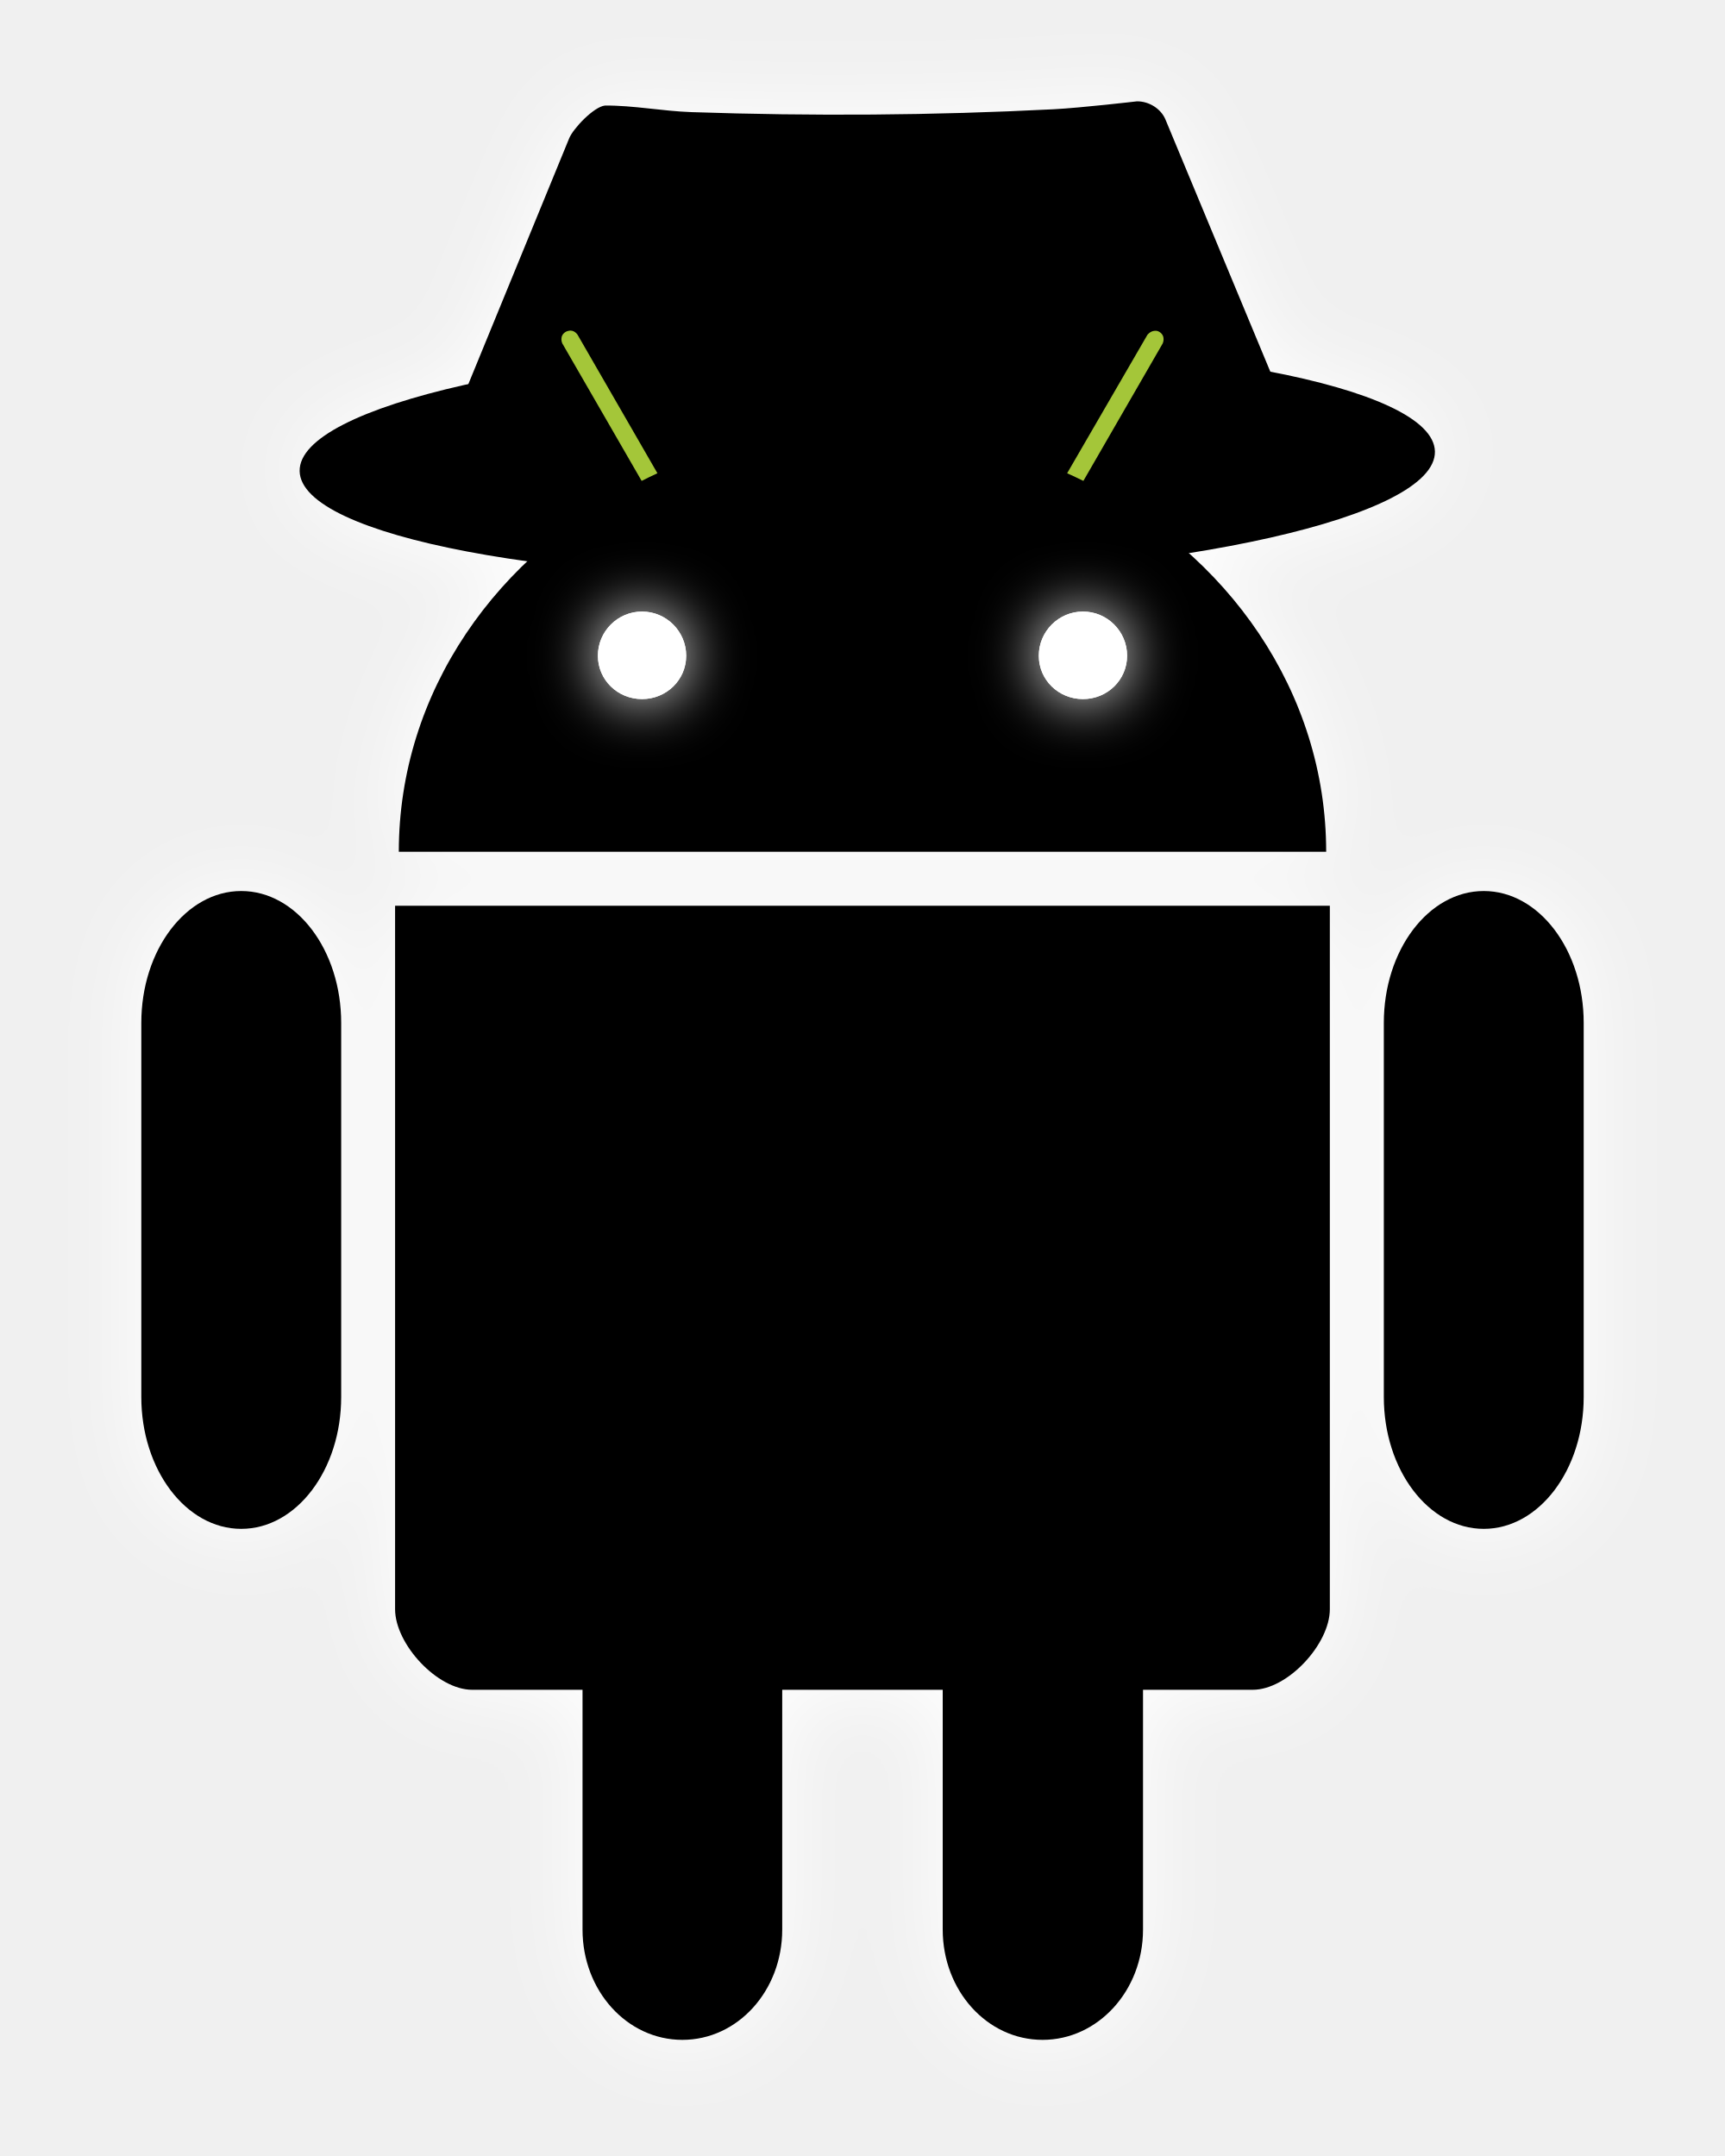
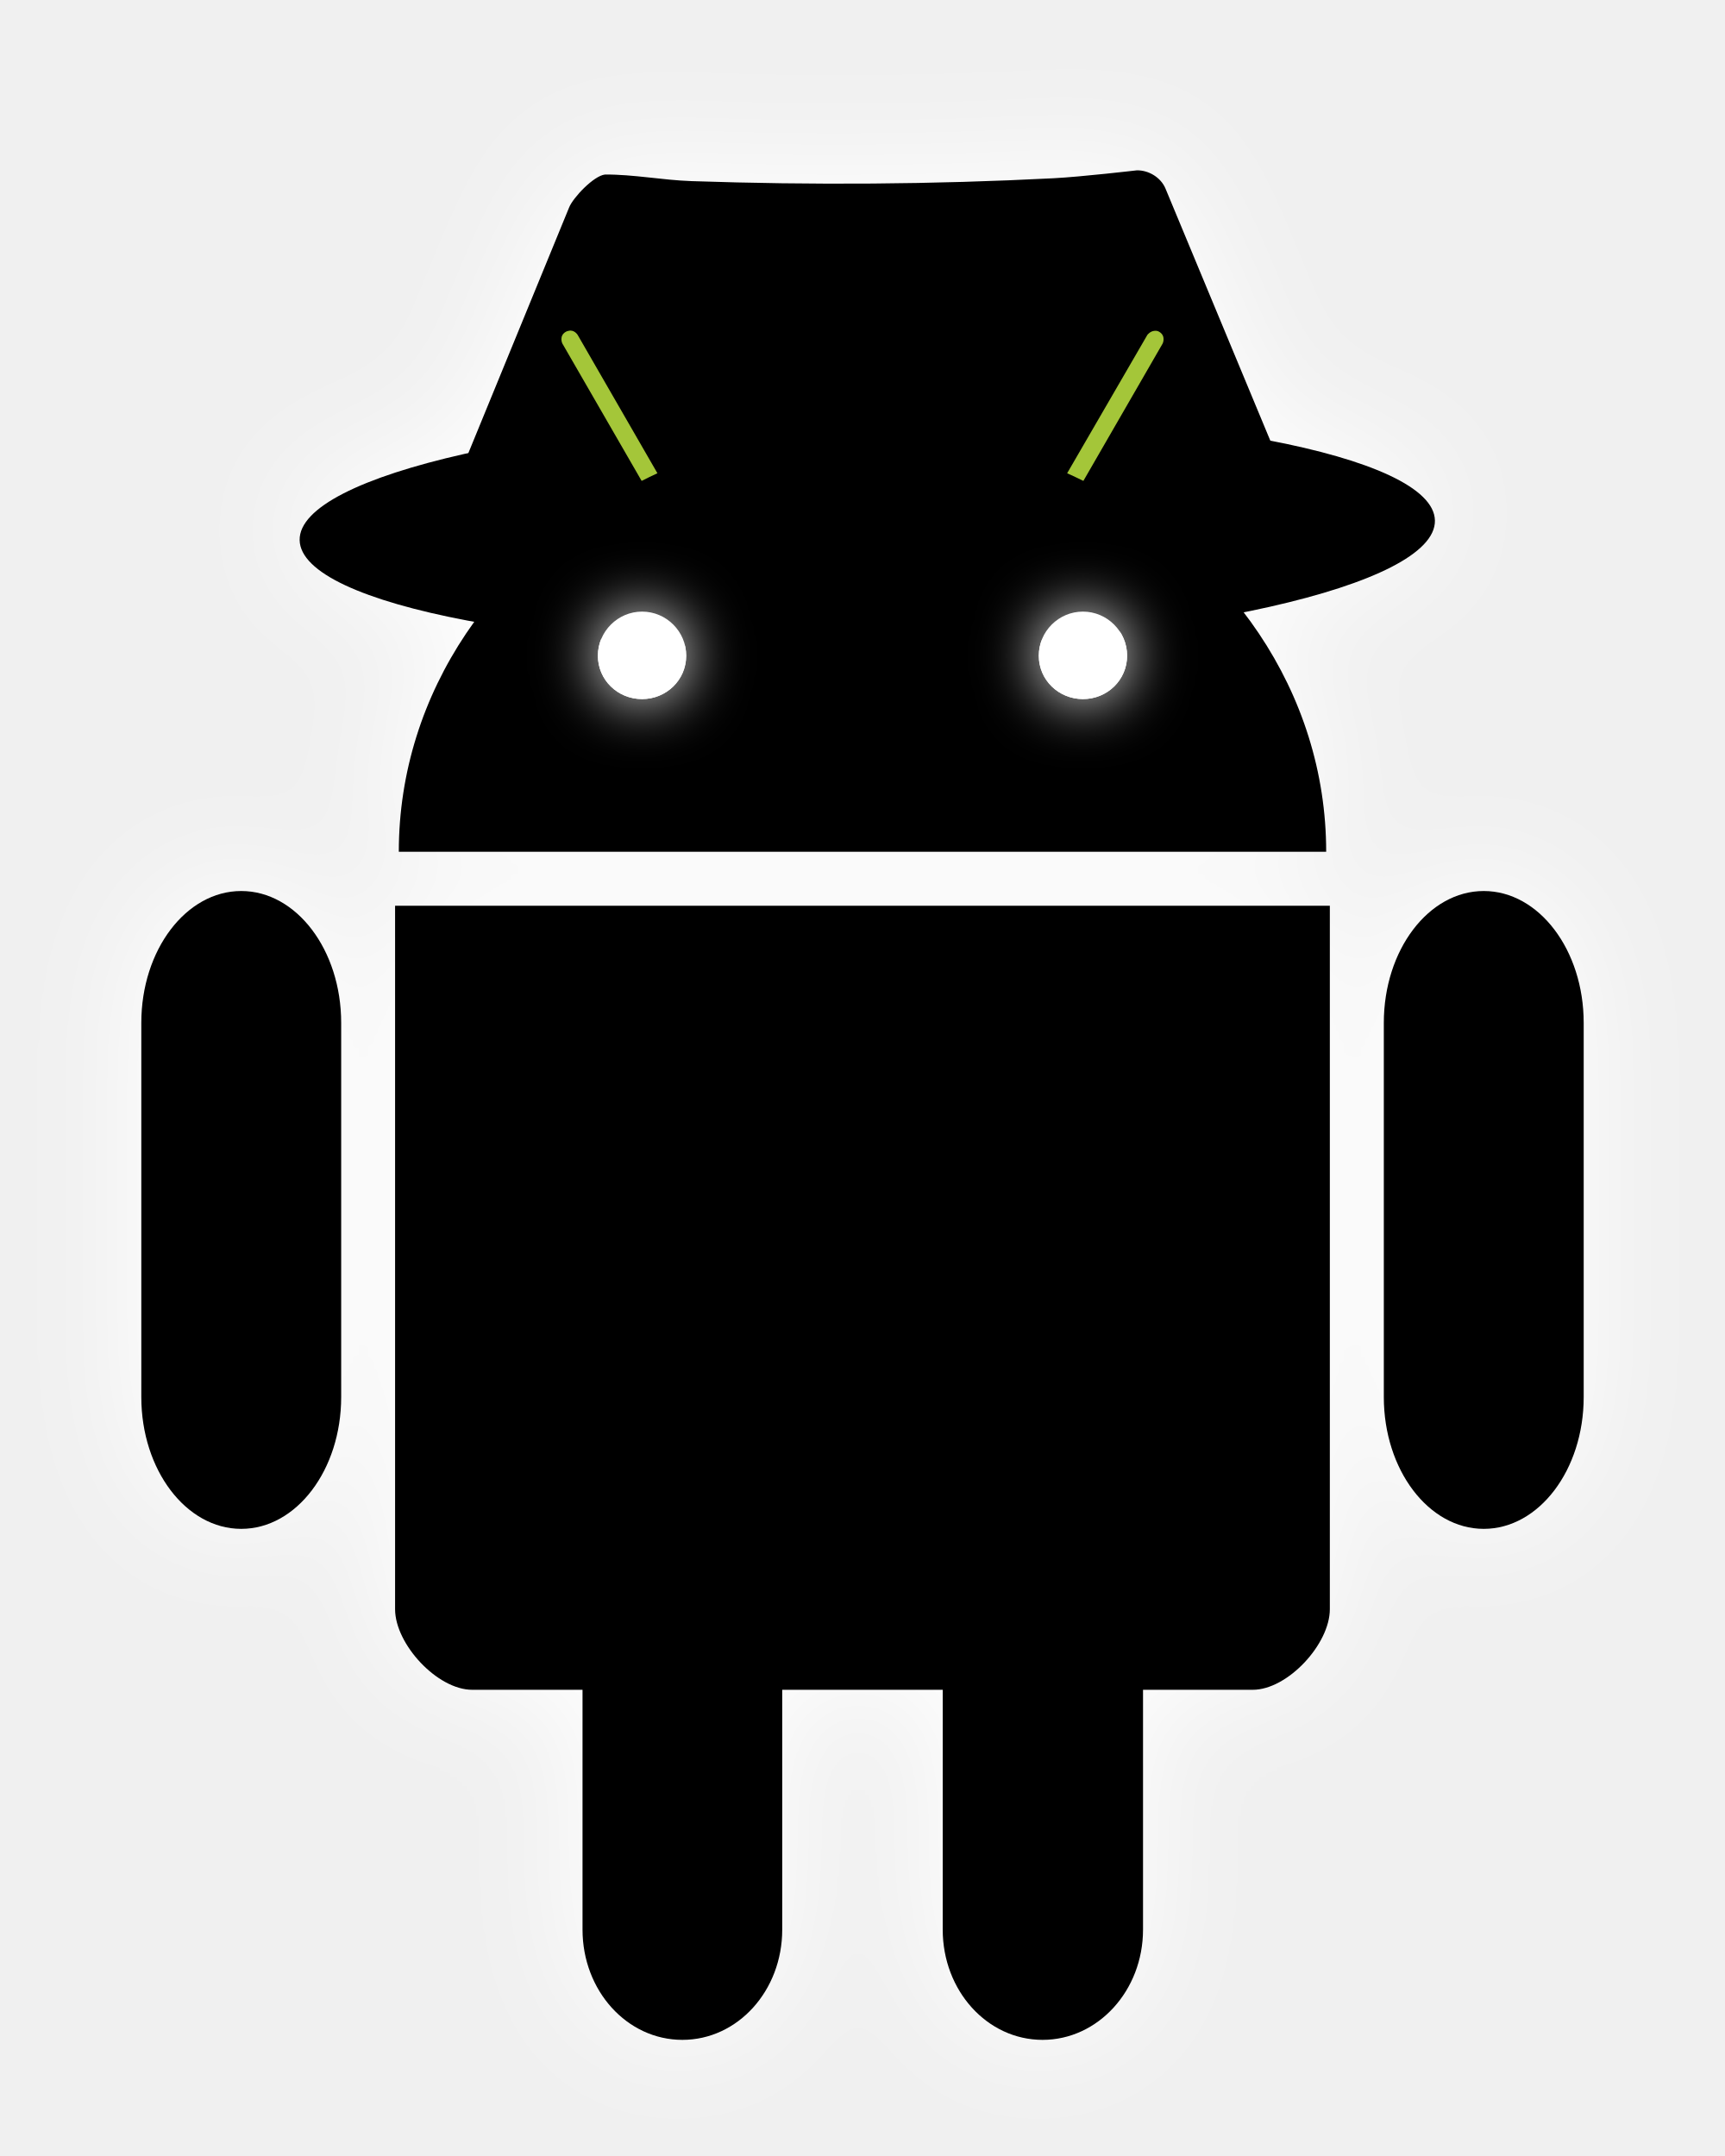
<svg xmlns="http://www.w3.org/2000/svg" xmlns:xlink="http://www.w3.org/1999/xlink" width="100" height="125" id="svg2" version="1.1">
  <defs id="defs4">
    <linearGradient id="linearGradient3933">
      <stop style="stop-color:#000000;stop-opacity:1;" offset="0" id="stop3935" />
      <stop style="stop-color:#000000;stop-opacity:0;" offset="1" id="stop3937" />
    </linearGradient>
    <linearGradient xlink:href="#linearGradient3933" id="linearGradient3975" gradientUnits="userSpaceOnUse" x1="36.793" y1="2.87" x2="38.633" y2="24.157" gradientTransform="translate(22.0761,-0.7884321)" />
    <linearGradient xlink:href="#linearGradient3933" id="linearGradient3979" gradientUnits="userSpaceOnUse" x1="36.793" y1="2.87" x2="38.633" y2="24.157" />
    <filter id="filter4075" x="-0.14" width="1.28" y="-0.846" height="2.692" color-interpolation-filters="sRGB">
      <feGaussianBlur stdDeviation="2.138" id="feGaussianBlur4077" />
    </filter>
    <filter id="filter3838" color-interpolation-filters="sRGB">
      <feGaussianBlur stdDeviation="2.93" id="feGaussianBlur3840" />
    </filter>
+     <filter id="filter4075-2" x="-0.14" width="1.28" y="-0.846" height="2.692" color-interpolation-filters="sRGB">
+       <feGaussianBlur stdDeviation="2.138" id="feGaussianBlur4077-9" />
+     </filter>
+     <filter id="filter3887">
+       <feGaussianBlur stdDeviation="3.36" id="feGaussianBlur3889" />
+     </filter>
  </defs>
  <g id="layer1" transform="translate(-227.6566,-266.9984)">
    <g id="g3055" transform="matrix(1.358936,0,0,1.358936,106.0636,277.4538)">
      <path id="path3041" d="m 21.481,0.652 4.062,7.063 c -7.394,3.627 -12.406,10.728 -12.406,18.875 h 23.656 23.656 c 0,-8.147 -5.012,-15.248 -12.406,-18.875 l 4.063,-7.063 c 0,0 0.192,-0.375 -0.172,-0.586 -0.365,-0.211 -0.61,0.149 -0.61,0.149 l -4.125,7.125 c -3.141,-1.398 -6.672,-2.188 -10.406,-2.188 -3.734,0 -7.265,0.79 -10.406,2.188 l -4.125,-7.125 c 0,0 -0.23,-0.359 -0.597,-0.15 -0.368,0.21 -0.184,0.587 -0.184,0.587 z m 4.062,13.68 c 1.24,0 2.25,1.01 2.25,2.25 -10e-6,1.24 -1.01,2.219 -2.25,2.219 -1.24,0 -2.25,-0.979 -2.25,-2.219 0,-1.24 1.01,-2.25 2.25,-2.25 z m 22.5,0 c 1.24,0 2.25,1.01 2.25,2.25 -10e-6,1.24 -1.01,2.219 -2.25,2.219 -1.24,0 -2.25,-0.979 -2.25,-2.219 0,-1.24 1.01,-2.25 2.25,-2.25 z" style="fill:#a4c639" />
      <path id="path3043" d="m 12.947,29.344 0,35.893 c 0,1.781 2.152,4.112 3.933,4.112 h 5.63 v 12.237 c 0,3.116 2.269,5.625 5.094,5.625 2.825,0 5.094,-2.509 5.094,-5.625 v -12.237 h 8.188 v 12.237 c 0,3.116 2.269,5.625 5.094,5.625 2.825,0 5.125,-2.509 5.125,-5.625 v -12.237 h 5.598 c 1.781,0 3.933,-2.331 3.933,-4.112 V 29.344 h -47.688 z" style="fill:#a4c639" />
      <rect id="rect3045" x="0" y="28.593" width="10.197" height="32.545" ry="5.625" rx="5.625" style="fill:#a4c639" />
      <rect id="rect3047" x="63.39" y="28.593" width="10.197" height="32.545" ry="5.625" rx="5.625" style="fill:#a4c639" />
    </g>
    <path style="fill:#000000;fill-opacity:1;stroke:#ffffff;stroke-width:3;stroke-miterlimit:4;stroke-opacity:1;stroke-dasharray:none" d="m 135.255,278.34 5.52,9.598 c -10.048,4.929 -16.859,14.579 -16.859,25.65 h 32.147 32.147 c 0,-11.071 -6.811,-20.721 -16.859,-25.65 l 5.521,-9.598 c 0,0 0.261,-0.51 -0.234,-0.796 -0.496,-0.286 -0.829,0.202 -0.829,0.202 l -5.606,9.682 c -4.268,-1.9 -9.067,-2.973 -14.141,-2.973 -5.074,0 -9.873,1.073 -14.141,2.973 l -5.606,-9.682 c 0,0 -0.313,-0.488 -0.812,-0.203 -0.5,0.285 -0.25,0.797 -0.25,0.797 z m 5.52,18.59 c 1.684,0 3.058,1.373 3.058,3.058 -1e-5,1.684 -1.373,3.015 -3.058,3.015 -1.684,0 -3.058,-1.331 -3.058,-3.015 0,-1.684 1.373,-3.058 3.058,-3.058 z m 30.576,0 c 1.684,0 3.058,1.373 3.058,3.058 -1e-5,1.684 -1.373,3.015 -3.058,3.015 -1.684,0 -3.058,-1.331 -3.058,-3.015 0,-1.684 1.373,-3.058 3.058,-3.058 z" id="path3041-2-8" />
    <path style="fill:#000000;fill-opacity:1;stroke:#000000;stroke-width:5;stroke-linejoin:round;stroke-miterlimit:4;stroke-opacity:1;stroke-dasharray:none" d="m 105.486,229.72 -8.921,23.209 15.82,0 29.856,0 15.82,0 -8.936,-23.209 -6.884,0 -29.856,0 -6.9,0 z" id="rect3831-8" />
    <g id="g3055-7" transform="matrix(1.358936,0,0,1.358936,76.06364,278.5253)" style="fill:url(#linearGradient3979);fill-opacity:1">
      <path id="path3041-3" d="m 43.557,-0.136 4.062,7.063 C 40.225,10.554 35.213,17.655 35.213,25.802 h 23.656 23.656 c 0,-8.147 -5.012,-15.248 -12.406,-18.875 l 4.063,-7.063 c 0,0 0.192,-0.375 -0.172,-0.586 -0.365,-0.211 -0.61,0.149 -0.61,0.149 l -4.125,7.125 c -3.141,-1.398 -6.672,-2.188 -10.406,-2.188 -3.734,0 -7.265,0.79 -10.406,2.188 l -4.125,-7.125 c 0,0 -0.23,-0.359 -0.597,-0.15 -0.368,0.21 -0.184,0.587 -0.184,0.587 z m 4.062,13.68 c 1.24,0 2.25,1.01 2.25,2.25 -1e-5,1.24 -1.01,2.219 -2.25,2.219 -1.24,0 -2.25,-0.979 -2.25,-2.219 0,-1.24 1.01,-2.25 2.25,-2.25 z m 22.5,0 c 1.24,0 2.25,1.01 2.25,2.25 -1e-5,1.24 -1.01,2.219 -2.25,2.219 -1.24,0 -2.25,-0.979 -2.25,-2.219 0,-1.24 1.01,-2.25 2.25,-2.25 z" style="fill:url(#linearGradient3975);fill-opacity:1" />
    </g>
-     <path style="font-size:medium;font-style:normal;font-variant:normal;font-weight:normal;font-stretch:normal;text-indent:0;text-align:start;text-decoration:none;line-height:normal;letter-spacing:normal;word-spacing:normal;text-transform:none;direction:ltr;block-progression:tb;writing-mode:lr-tb;text-anchor:start;baseline-shift:baseline;color:#000000;fill:#ffffff;fill-opacity:1;fill-rule:nonzero;stroke:none;stroke-width:5;marker:none;visibility:visible;display:inline;overflow:visible;filter:url(#filter3838);enable-background:accumulate;font-family:Sans;-inkscape-font-specification:Sans" d="m 295.095,261.561 c 0,0 -3.85,0.432 -5.781,0.531 -8.358,0.429 -16.761,0.504 -25.125,0.219 -2.003,-0.068 -4,-0.484 -5.969,-0.469 -0.772,0.077 -2.228,1.591 -2.5,2.281 l -6.969,17.031 c -7.256,1.609 -11.758,3.746 -11.719,6.031 0.046,2.667 6.271,4.923 15.812,6.25 -5.53,5.238 -8.938,12.342 -8.938,20.156 l 32.156,0 32.156,0 c 0,-8.1 -3.67,-15.432 -9.562,-20.719 10.352,-1.65 17.142,-4.225 17.094,-7.031 -0.038,-2.233 -4.392,-4.208 -11.406,-5.562 l -7.281,-17.469 c -0.313,-0.744 -1.125,-1.261 -1.969,-1.25 z m -34.312,35.375 c 1.684,0 3.062,1.378 3.062,3.062 -1e-5,1.684 -1.378,3 -3.062,3 -1.684,0 -3.062,-1.316 -3.062,-3 0,-1.684 1.378,-3.062 3.062,-3.062 z m 30.562,0 c 1.684,0 3.062,1.378 3.062,3.062 -1e-5,1.684 -1.378,3 -3.062,3 -1.684,0 -3.062,-1.316 -3.062,-3 0,-1.684 1.378,-3.062 3.062,-3.062 z m -58.344,19.375 c -3.838,0 -6.938,3.421 -6.938,7.656 l 0,28.938 c 0,4.235 3.099,7.625 6.938,7.625 3.838,0 6.906,-3.39 6.906,-7.625 l 0,-28.938 c 0,-4.235 -3.068,-7.656 -6.906,-7.656 z m 86.125,0 c -3.838,0 -6.906,3.421 -6.906,7.656 l 0,28.938 c 0,4.235 3.068,7.625 6.906,7.625 3.838,0 6.938,-3.39 6.938,-7.625 l 0,-28.938 c 0,-4.235 -3.099,-7.656 -6.938,-7.656 z m -75.469,1.031 0,48.75 c 0,2.42 2.924,5.594 5.344,5.594 l 7.656,0 0,16.625 c 0,4.235 3.068,7.656 6.906,7.656 3.838,0 6.938,-3.422 6.938,-7.656 l 0,-16.625 11.125,0 0,16.625 c 0,4.235 3.068,7.656 6.906,7.656 3.838,0 6.969,-3.422 6.969,-7.656 l 0,-16.625 7.625,0 c 2.42,0 5.344,-3.174 5.344,-5.594 l 0,-48.75 -64.812,0 z" id="rect3831-4" transform="matrix(0.8361643,0,0,0.8361643,46.82207,54.17048)" />
-     <path style="font-size:medium;font-style:normal;font-variant:normal;font-weight:normal;font-stretch:normal;text-indent:0;text-align:start;text-decoration:none;line-height:normal;letter-spacing:normal;word-spacing:normal;text-transform:none;direction:ltr;block-progression:tb;writing-mode:lr-tb;text-anchor:start;baseline-shift:baseline;color:#000000;fill:#000000;fill-opacity:1;fill-rule:nonzero;stroke:none;stroke-width:5;marker:none;visibility:visible;display:inline;overflow:visible;enable-background:accumulate;font-family:Sans;-inkscape-font-specification:Sans" d="m 262.729,273.118 c -0.646,0.065 -1.855,1.336 -2.082,1.913 l -6.272,15.291 c -0.404,1.012 1.273,1.676 2.414,1.661 l 11.112,-0.088 20.995,-0.166 11.112,-0.088 c 1.14,-0.004 2.049,-1.279 1.627,-2.284 l -6.417,-15.433 c -0.261,-0.622 -0.951,-1.059 -1.656,-1.05 0,0 -3.213,0.376 -4.828,0.459 -6.988,0.359 -14.001,0.404 -20.995,0.166 -1.675,-0.057 -3.365,-0.394 -5.011,-0.381 z" id="rect3831" />
-     <path style="fill:#000000;fill-opacity:1;stroke:none" id="path3061" d="m -20.203,41.409 a 42.931,9.596 0 1 1 -85.863,0 42.931,9.596 0 1 1 85.863,0 z" transform="matrix(0.7664906,-0.01321844,0.01227944,0.7120408,325.8172,263.425)" />
+     <path style="font-size:medium;font-style:normal;font-variant:normal;font-weight:normal;font-stretch:normal;text-indent:0;text-align:start;text-decoration:none;line-height:normal;letter-spacing:normal;word-spacing:normal;text-transform:none;direction:ltr;block-progression:tb;writing-mode:lr-tb;text-anchor:start;baseline-shift:baseline;color:#000000;fill:#ffffff;fill-opacity:1;fill-rule:nonzero;stroke:none;stroke-width:5;marker:none;visibility:visible;display:inline;overflow:visible;enable-background:accumulate;font-family:Sans;-inkscape-font-specification:Sans;filter:url(#filter3887)" d="m 293.313,276.373 c 0,0 -3.229,0.386 -4.844,0.469 -6.988,0.359 -13.975,0.394 -20.969,0.156 -1.675,-0.057 -3.385,-0.388 -5.031,-0.375 -0.646,0.065 -1.835,1.329 -2.062,1.906 l -5.844,14.25 c -6.057,1.345 -9.814,3.122 -9.781,5.031 0.033,1.928 3.92,3.583 10.125,4.719 -2.771,3.836 -4.375,8.421 -4.375,13.344 l 26.875,0 26.875,0 c 0,-5.153 -1.768,-9.934 -4.781,-13.875 6.824,-1.37 11.129,-3.269 11.094,-5.312 -0.032,-1.87 -3.682,-3.524 -9.562,-4.656 l -6.062,-14.625 c -0.261,-0.622 -0.95,-1.04 -1.656,-1.031 z m -31.062,27.156 c 0.01,9.5e-4 0.021,-9.5e-4 0.031,0 -0.065,0.153 -0.122,0.302 -0.156,0.469 0.032,-0.156 0.066,-0.324 0.125,-0.469 z m -0.125,1.5 c 0.069,0.33 0.19,0.64 0.375,0.906 -0.184,-0.268 -0.307,-0.576 -0.375,-0.906 z m -20.75,13.125 c -3.21,0 -5.781,3.421 -5.781,7.656 l 0,21.688 c 0,4.235 2.572,7.625 5.781,7.625 3.21,0 5.812,-3.39 5.812,-7.625 l 0,-21.688 c 0,-4.235 -2.603,-7.656 -5.812,-7.656 z m 72.031,0 c -3.21,0 -5.781,3.421 -5.781,7.656 l 0,21.688 c 0,4.235 2.572,7.625 5.781,7.625 3.21,0 5.812,-3.39 5.812,-7.625 l 0,-21.688 c 0,-4.235 -2.603,-7.656 -5.812,-7.656 z m -63.094,0.844 0,40.781 c 0,2.023 2.445,4.688 4.469,4.688 l 6.406,0 0,13.906 c 0,3.541 2.572,6.375 5.781,6.375 3.21,0 5.781,-2.834 5.781,-6.375 l 0,-13.906 9.312,0 0,13.906 c 0,3.541 2.572,6.375 5.781,6.375 3.21,0 5.812,-2.834 5.812,-6.375 l 0,-13.906 6.375,0 c 2.023,0 4.469,-2.664 4.469,-4.688 l 0,-40.781 -54.188,0 z" id="rect3831-3" />
+     <path style="font-size:medium;font-style:normal;font-variant:normal;font-weight:normal;font-stretch:normal;text-indent:0;text-align:start;text-decoration:none;line-height:normal;letter-spacing:normal;word-spacing:normal;text-transform:none;direction:ltr;block-progression:tb;writing-mode:lr-tb;text-anchor:start;baseline-shift:baseline;color:#000000;fill:#000000;fill-opacity:1;fill-rule:nonzero;stroke:none;stroke-width:5;marker:none;visibility:visible;display:inline;overflow:visible;enable-background:accumulate;font-family:Sans;-inkscape-font-specification:Sans" d="m 262.729,277.118 c -0.646,0.065 -1.855,1.336 -2.082,1.913 l -6.272,15.291 c -0.404,1.012 1.273,1.676 2.414,1.661 l 11.112,-0.088 20.995,-0.166 11.112,-0.088 c 1.14,-0.004 2.049,-1.279 1.627,-2.284 l -6.417,-15.433 c -0.261,-0.622 -0.951,-1.059 -1.656,-1.05 0,0 -3.213,0.376 -4.828,0.459 -6.988,0.359 -14.001,0.404 -20.995,0.166 -1.675,-0.057 -3.365,-0.394 -5.011,-0.381 z" id="rect3831" />
+     <path style="fill:#000000;fill-opacity:1;stroke:none" id="path3061" d="m -20.203,41.409 a 42.931,9.596 0 1 1 -85.863,0 42.931,9.596 0 1 1 85.863,0 z" transform="matrix(0.7664906,-0.01321844,0.01227944,0.7120408,325.8172,267.425)" />
    <g id="g3055-3" transform="matrix(1.136294,0,0,1.136294,235.8484,286.1675)" style="fill:#000000;fill-opacity:1">
      <path id="path3041-2" d="m 21.481,0.652 4.062,7.063 c -7.394,3.627 -12.406,10.728 -12.406,18.875 h 23.656 23.656 c 0,-8.147 -5.012,-15.248 -12.406,-18.875 l 4.063,-7.063 c 0,0 0.192,-0.375 -0.172,-0.586 -0.365,-0.211 -0.61,0.149 -0.61,0.149 l -4.125,7.125 c -3.141,-1.398 -6.672,-2.188 -10.406,-2.188 -3.734,0 -7.265,0.79 -10.406,2.188 l -4.125,-7.125 c 0,0 -0.23,-0.359 -0.597,-0.15 -0.368,0.21 -0.184,0.587 -0.184,0.587 z m 4.062,13.68 c 1.24,0 2.25,1.01 2.25,2.25 -10e-6,1.24 -1.01,2.219 -2.25,2.219 -1.24,0 -2.25,-0.979 -2.25,-2.219 0,-1.24 1.01,-2.25 2.25,-2.25 z m 22.5,0 c 1.24,0 2.25,1.01 2.25,2.25 -10e-6,1.24 -1.01,2.219 -2.25,2.219 -1.24,0 -2.25,-0.979 -2.25,-2.219 0,-1.24 1.01,-2.25 2.25,-2.25 z" style="fill:#000000;fill-opacity:1" />
      <path id="path3043-6" d="m 12.947,29.344 0,35.893 c 0,1.781 2.152,4.112 3.933,4.112 h 5.63 v 12.237 c 0,3.116 2.269,5.625 5.094,5.625 2.825,0 5.094,-2.509 5.094,-5.625 v -12.237 h 8.188 v 12.237 c 0,3.116 2.269,5.625 5.094,5.625 2.825,0 5.125,-2.509 5.125,-5.625 v -12.237 h 5.598 c 1.781,0 3.933,-2.331 3.933,-4.112 V 29.344 h -47.688 z" style="fill:#000000;fill-opacity:1" />
      <rect id="rect3045-8" x="0" y="28.593" width="10.197" height="32.545" ry="6.727" rx="6.727" style="fill:#000000;fill-opacity:1" />
      <rect id="rect3047-5" x="63.39" y="28.593" width="10.197" height="32.545" ry="6.727" rx="6.727" style="fill:#000000;fill-opacity:1" />
    </g>
    <path style="fill:#ffffff;fill-opacity:1;stroke:none;filter:url(#filter4075)" d="m 34.719,50.969 c -1.684,0 -3.062,1.378 -3.062,3.062 0,1.684 1.378,3 3.062,3 1.684,0 3.062,-1.316 3.062,-3 0,-1.684 -1.378,-3.062 -3.062,-3.062 z m 30.562,0 c -1.684,0 -3.062,1.378 -3.062,3.062 0,1.684 1.378,3 3.062,3 1.684,0 3.062,-1.316 3.062,-3 0,-1.684 -1.378,-3.062 -3.062,-3.062 z" id="rect4030" transform="matrix(0.8361643,0,0,0.8361643,235.8484,259.8397)" />
    <path style="fill:#a4c639" d="m 260.62,286.179 c -0.047,0.012 -0.105,0.022 -0.157,0.052 -0.418,0.238 -0.209,0.679 -0.209,0.679 l 4.599,7.97 c 0.304,-0.15 0.604,-0.304 0.915,-0.444 l -4.625,-8.022 c 0,0 -0.193,-0.317 -0.523,-0.235 z m 33.969,0 c -0.253,0.014 -0.418,0.235 -0.418,0.235 l -4.651,8.022 c 0.318,0.143 0.63,0.291 0.941,0.444 l 4.599,-7.97 c 0,0 0.205,-0.44 -0.209,-0.679 -0.104,-0.06 -0.177,-0.057 -0.261,-0.052 z m -42.592,22.968 c -0.112,0.328 -0.216,0.659 -0.314,0.993 0.097,-0.336 0.201,-0.662 0.314,-0.993 z m 51.32,0 c 0.113,0.331 0.216,0.657 0.314,0.993 -0.097,-0.334 -0.201,-0.665 -0.314,-0.993 z" id="path3041-4" />
    <path style="fill:#ff420a;fill-opacity:1;stroke:none" d="m 376.074,228.069 c -5.355,0 -10.725,2.031 -14.811,6.116 l 0.98,0.98 c 7.634,-7.634 20.007,-7.634 27.641,0 l 0.98,-0.98 c -4.086,-4.086 -9.435,-6.116 -14.79,-6.116 z" id="path4144-6" />
    <path style="fill:#ff420a;fill-opacity:1;stroke:none" d="m 376.077,223.616 c -6.592,0 -13.203,2.5 -18.233,7.529 l 1.207,1.207 c 9.397,-9.397 24.629,-9.397 34.026,0 l 1.207,-1.207 c -5.03,-5.03 -11.615,-7.529 -18.207,-7.529 z" id="path4144-6-1" />
    <path style="fill:#ff420a;fill-opacity:1;stroke:none" d="m 376.072,232.13 c -4.065,0 -8.142,1.541 -11.243,4.643 l 0.744,0.744 c 5.795,-5.795 15.187,-5.795 20.982,0 l 0.744,-0.744 c -3.101,-3.101 -7.162,-4.643 -11.227,-4.643 z" id="path4144-6-8" />
    <path style="fill:#ffffff;fill-opacity:1;stroke:none" d="m 264.879,302.458 c -1.408,0 -2.561,1.152 -2.561,2.561 0,1.408 1.152,2.509 2.561,2.509 1.408,0 2.561,-1.1 2.561,-2.509 0,-1.408 -1.152,-2.561 -2.561,-2.561 z m 25.555,0 c -1.408,0 -2.561,1.152 -2.561,2.561 0,1.408 1.152,2.509 2.561,2.509 1.408,0 2.561,-1.1 2.561,-2.509 0,-1.408 -1.152,-2.561 -2.561,-2.561 z" id="rect4030-1" />
+     <rect style="fill:#ffffff;fill-opacity:1;fill-rule:nonzero;stroke:none" id="rect3080" width="81.317" height="63.892" x="349.633" y="281.892" />
  </g>
</svg>
